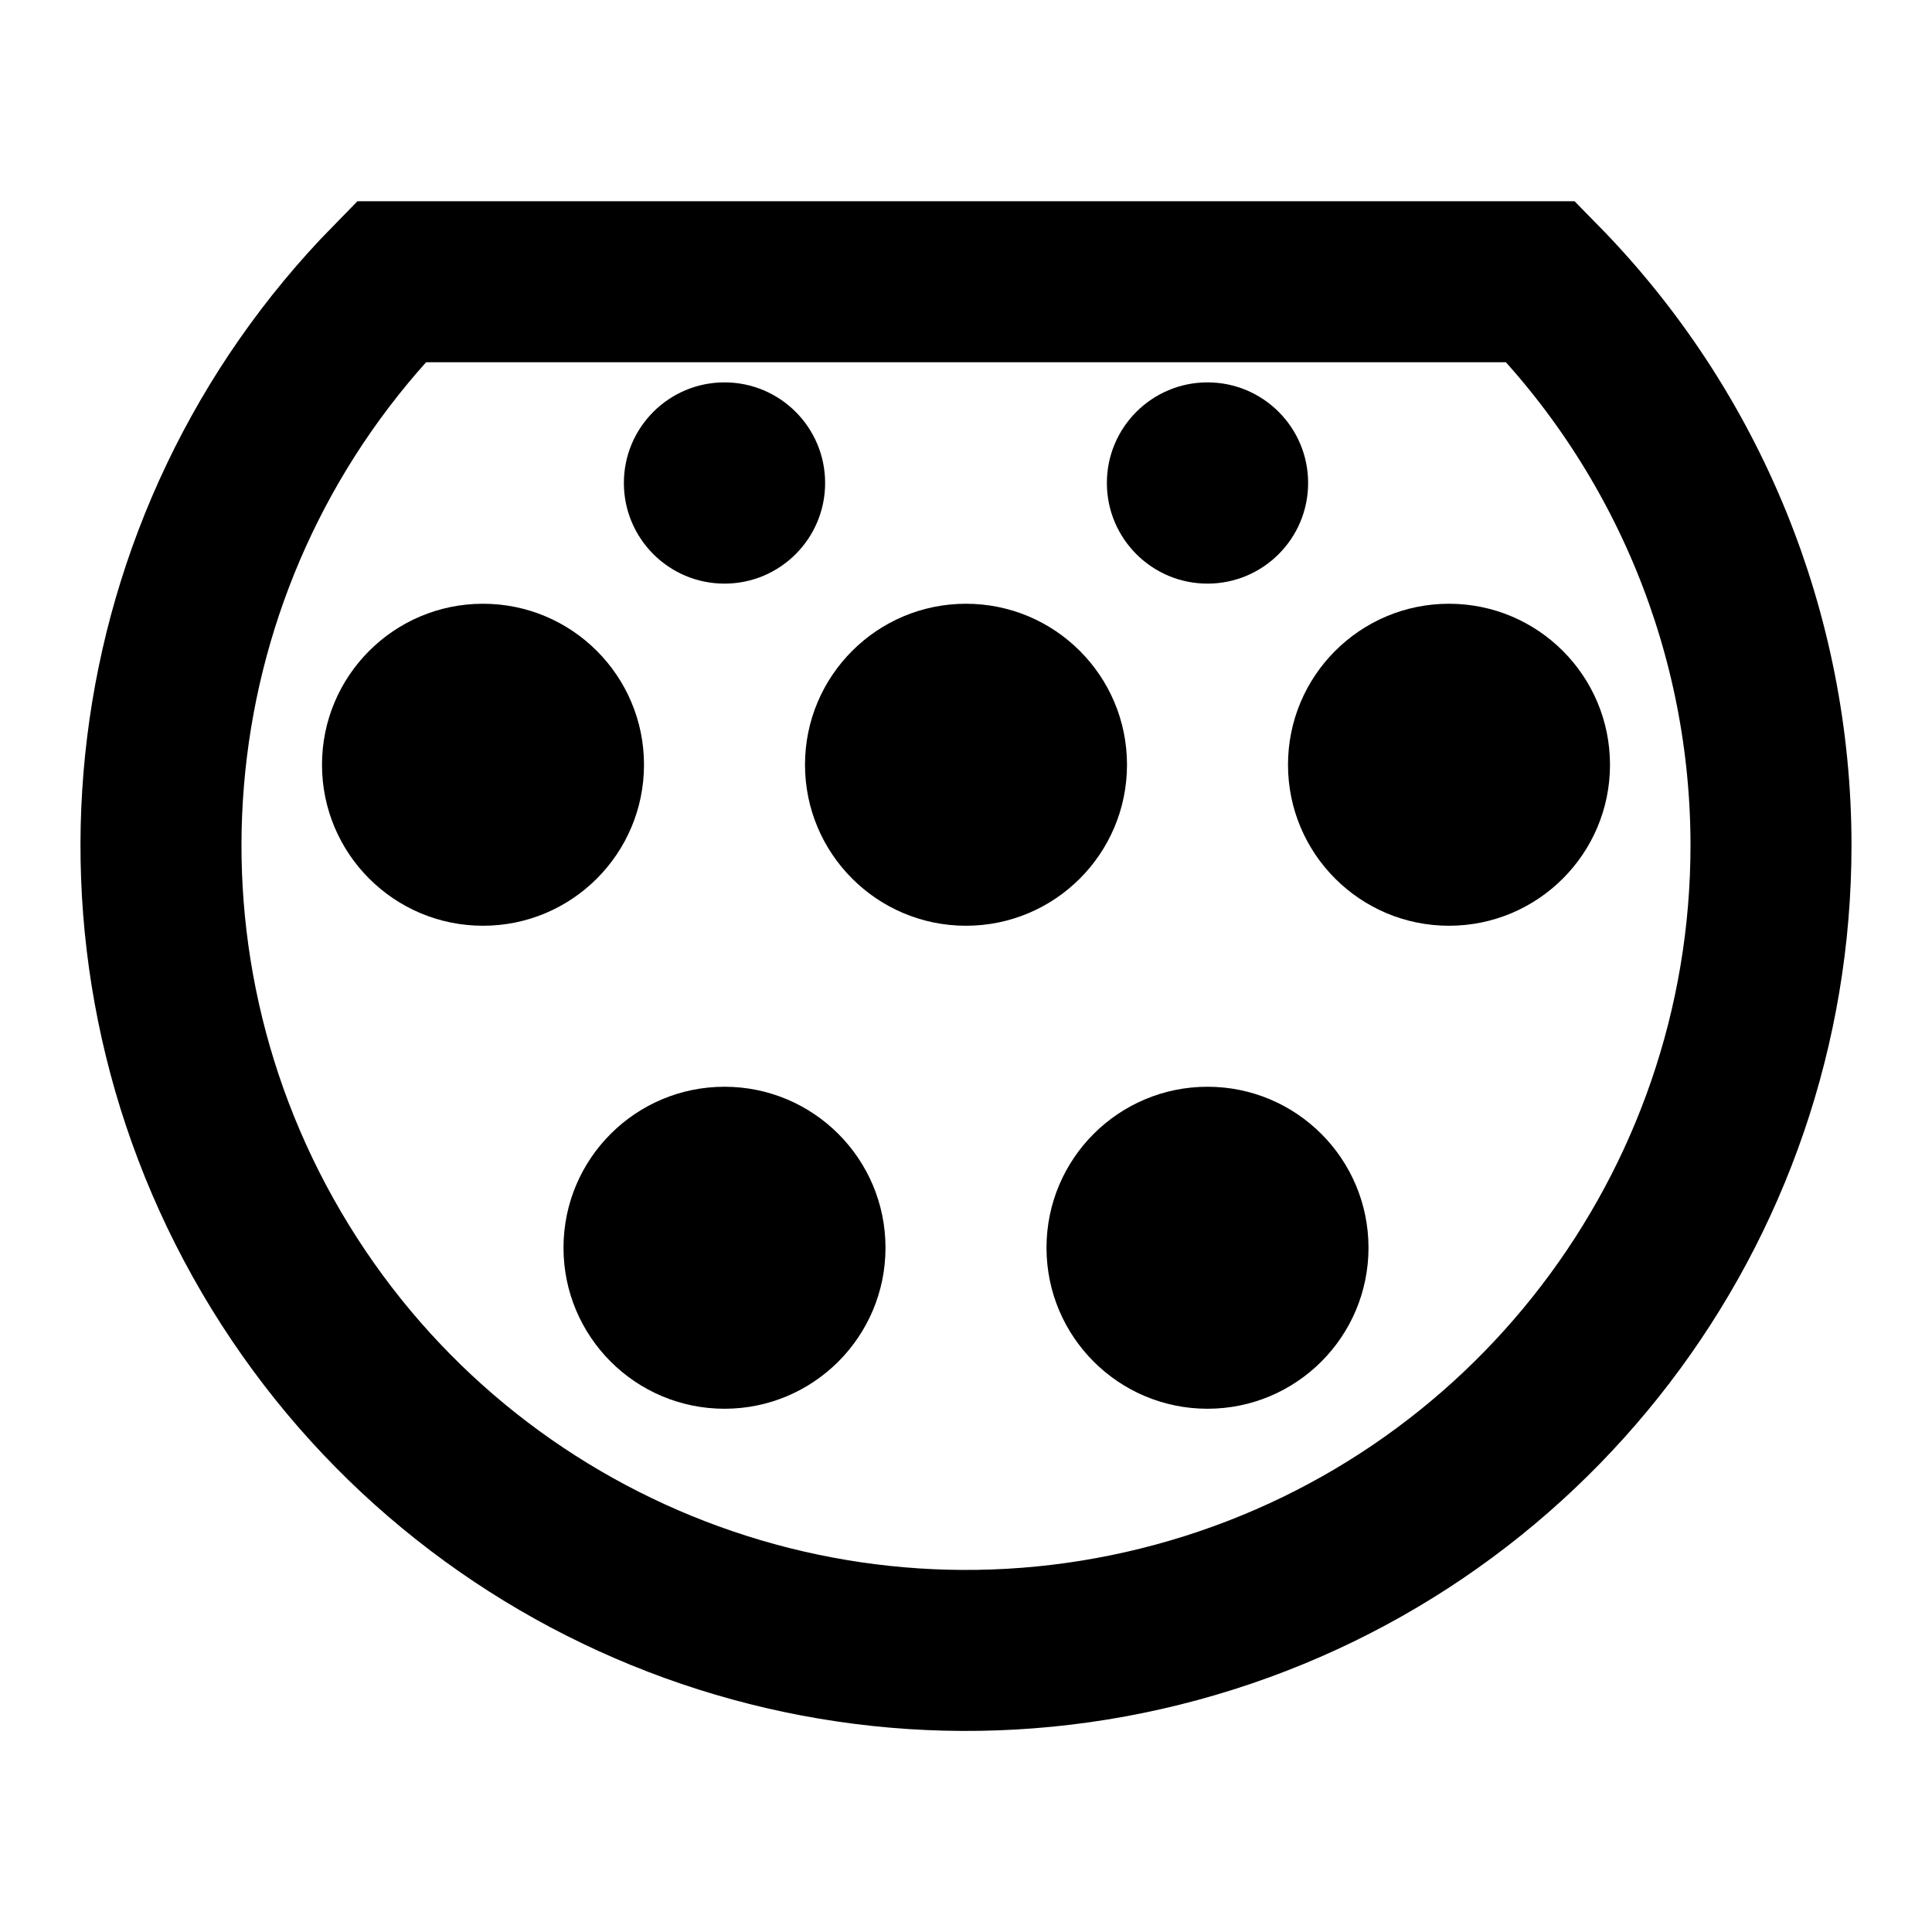
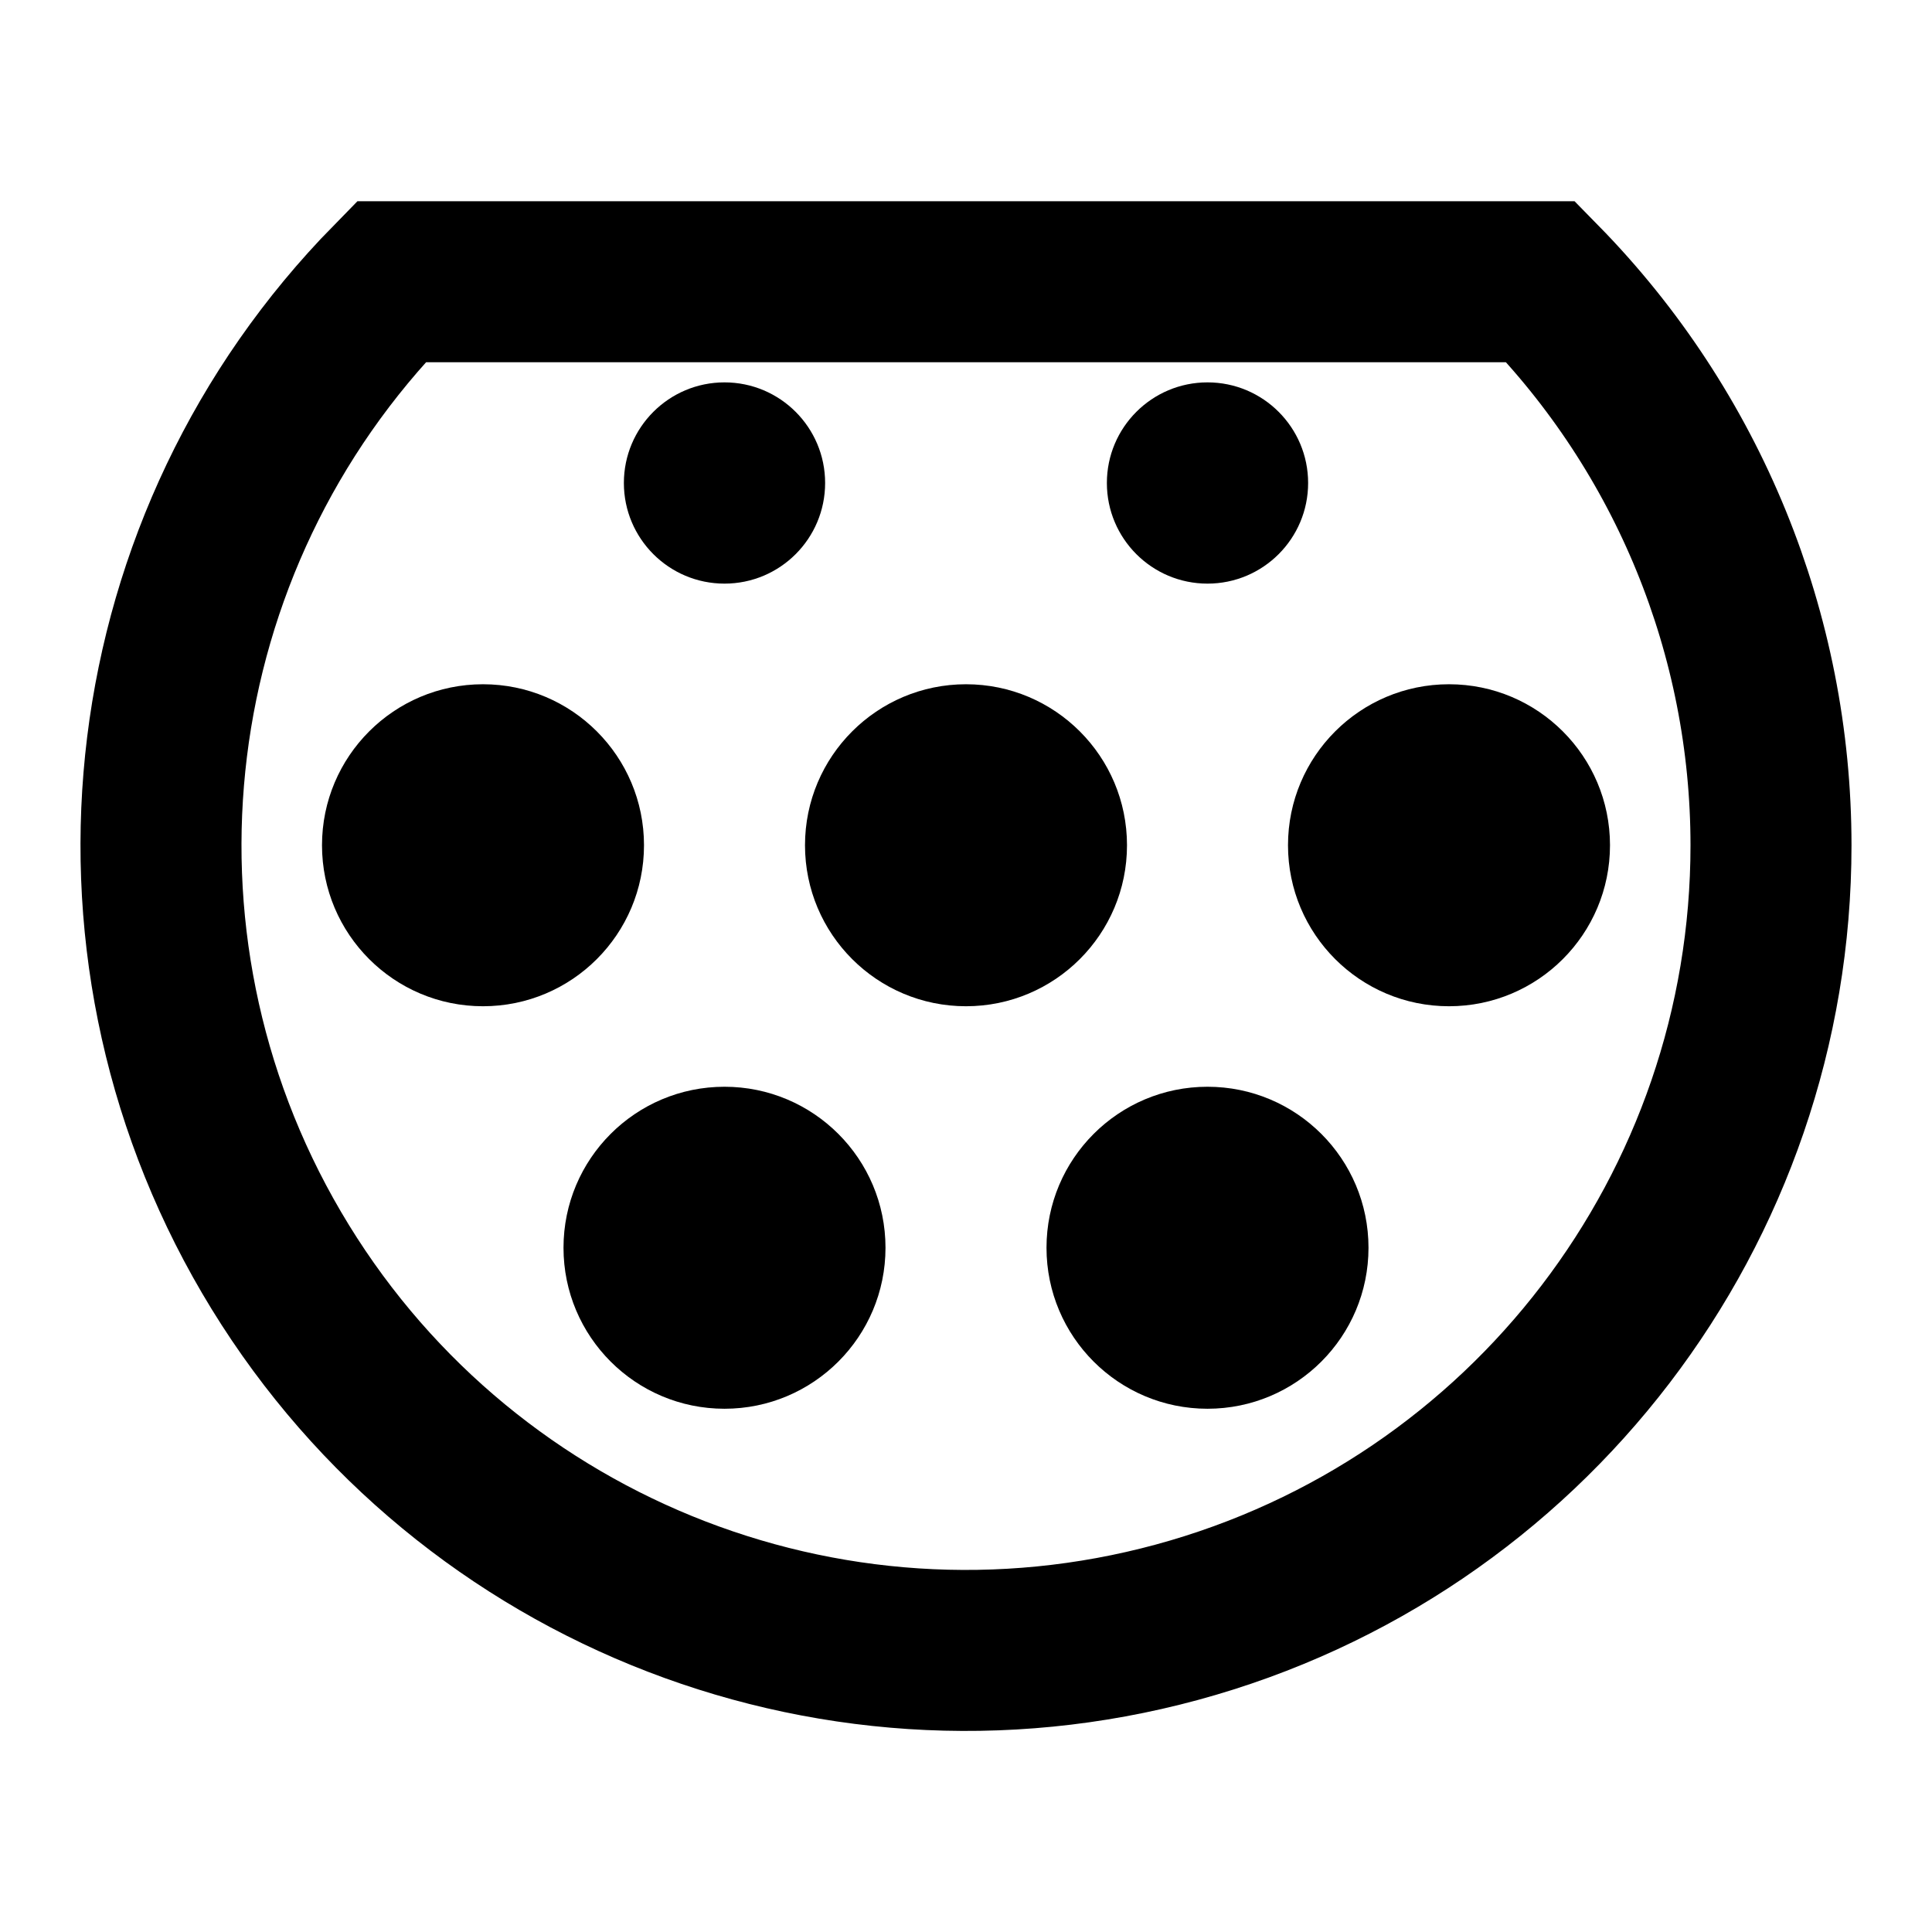
<svg xmlns="http://www.w3.org/2000/svg" id="Ebene_5" data-name="Ebene 5" viewBox="0 0 24 24">
  <defs>
    <style>.cls-1,.cls-2{fill:none;}.cls-2{stroke:#000;stroke-miterlimit:10;stroke-width:2px;}
        </style>
  </defs>
  <path class="cls-1" d="M12,12H36V36H12Z" />
  <path class="cls-2" d="M22,10.5a10,10,0,1,1-17.14-7H19.14A10,10,0,0,1,22,10.5Z" />
-   <circle cx="12" cy="9.5" r="2" />
-   <circle cx="18" cy="9.5" r="2" />
+   <circle cx="12" cy="10.5" r="2" />
+   <circle cx="18" cy="10.5" r="2" />
  <circle cx="15" cy="15.5" r="2" />
  <circle cx="9" cy="15.5" r="2" />
-   <circle cx="6" cy="9.5" r="2" />
+   <circle cx="6" cy="10.5" r="2" />
  <circle cx="9" cy="6" r="1.25" />
  <circle cx="15" cy="6" r="1.25" />
</svg>
